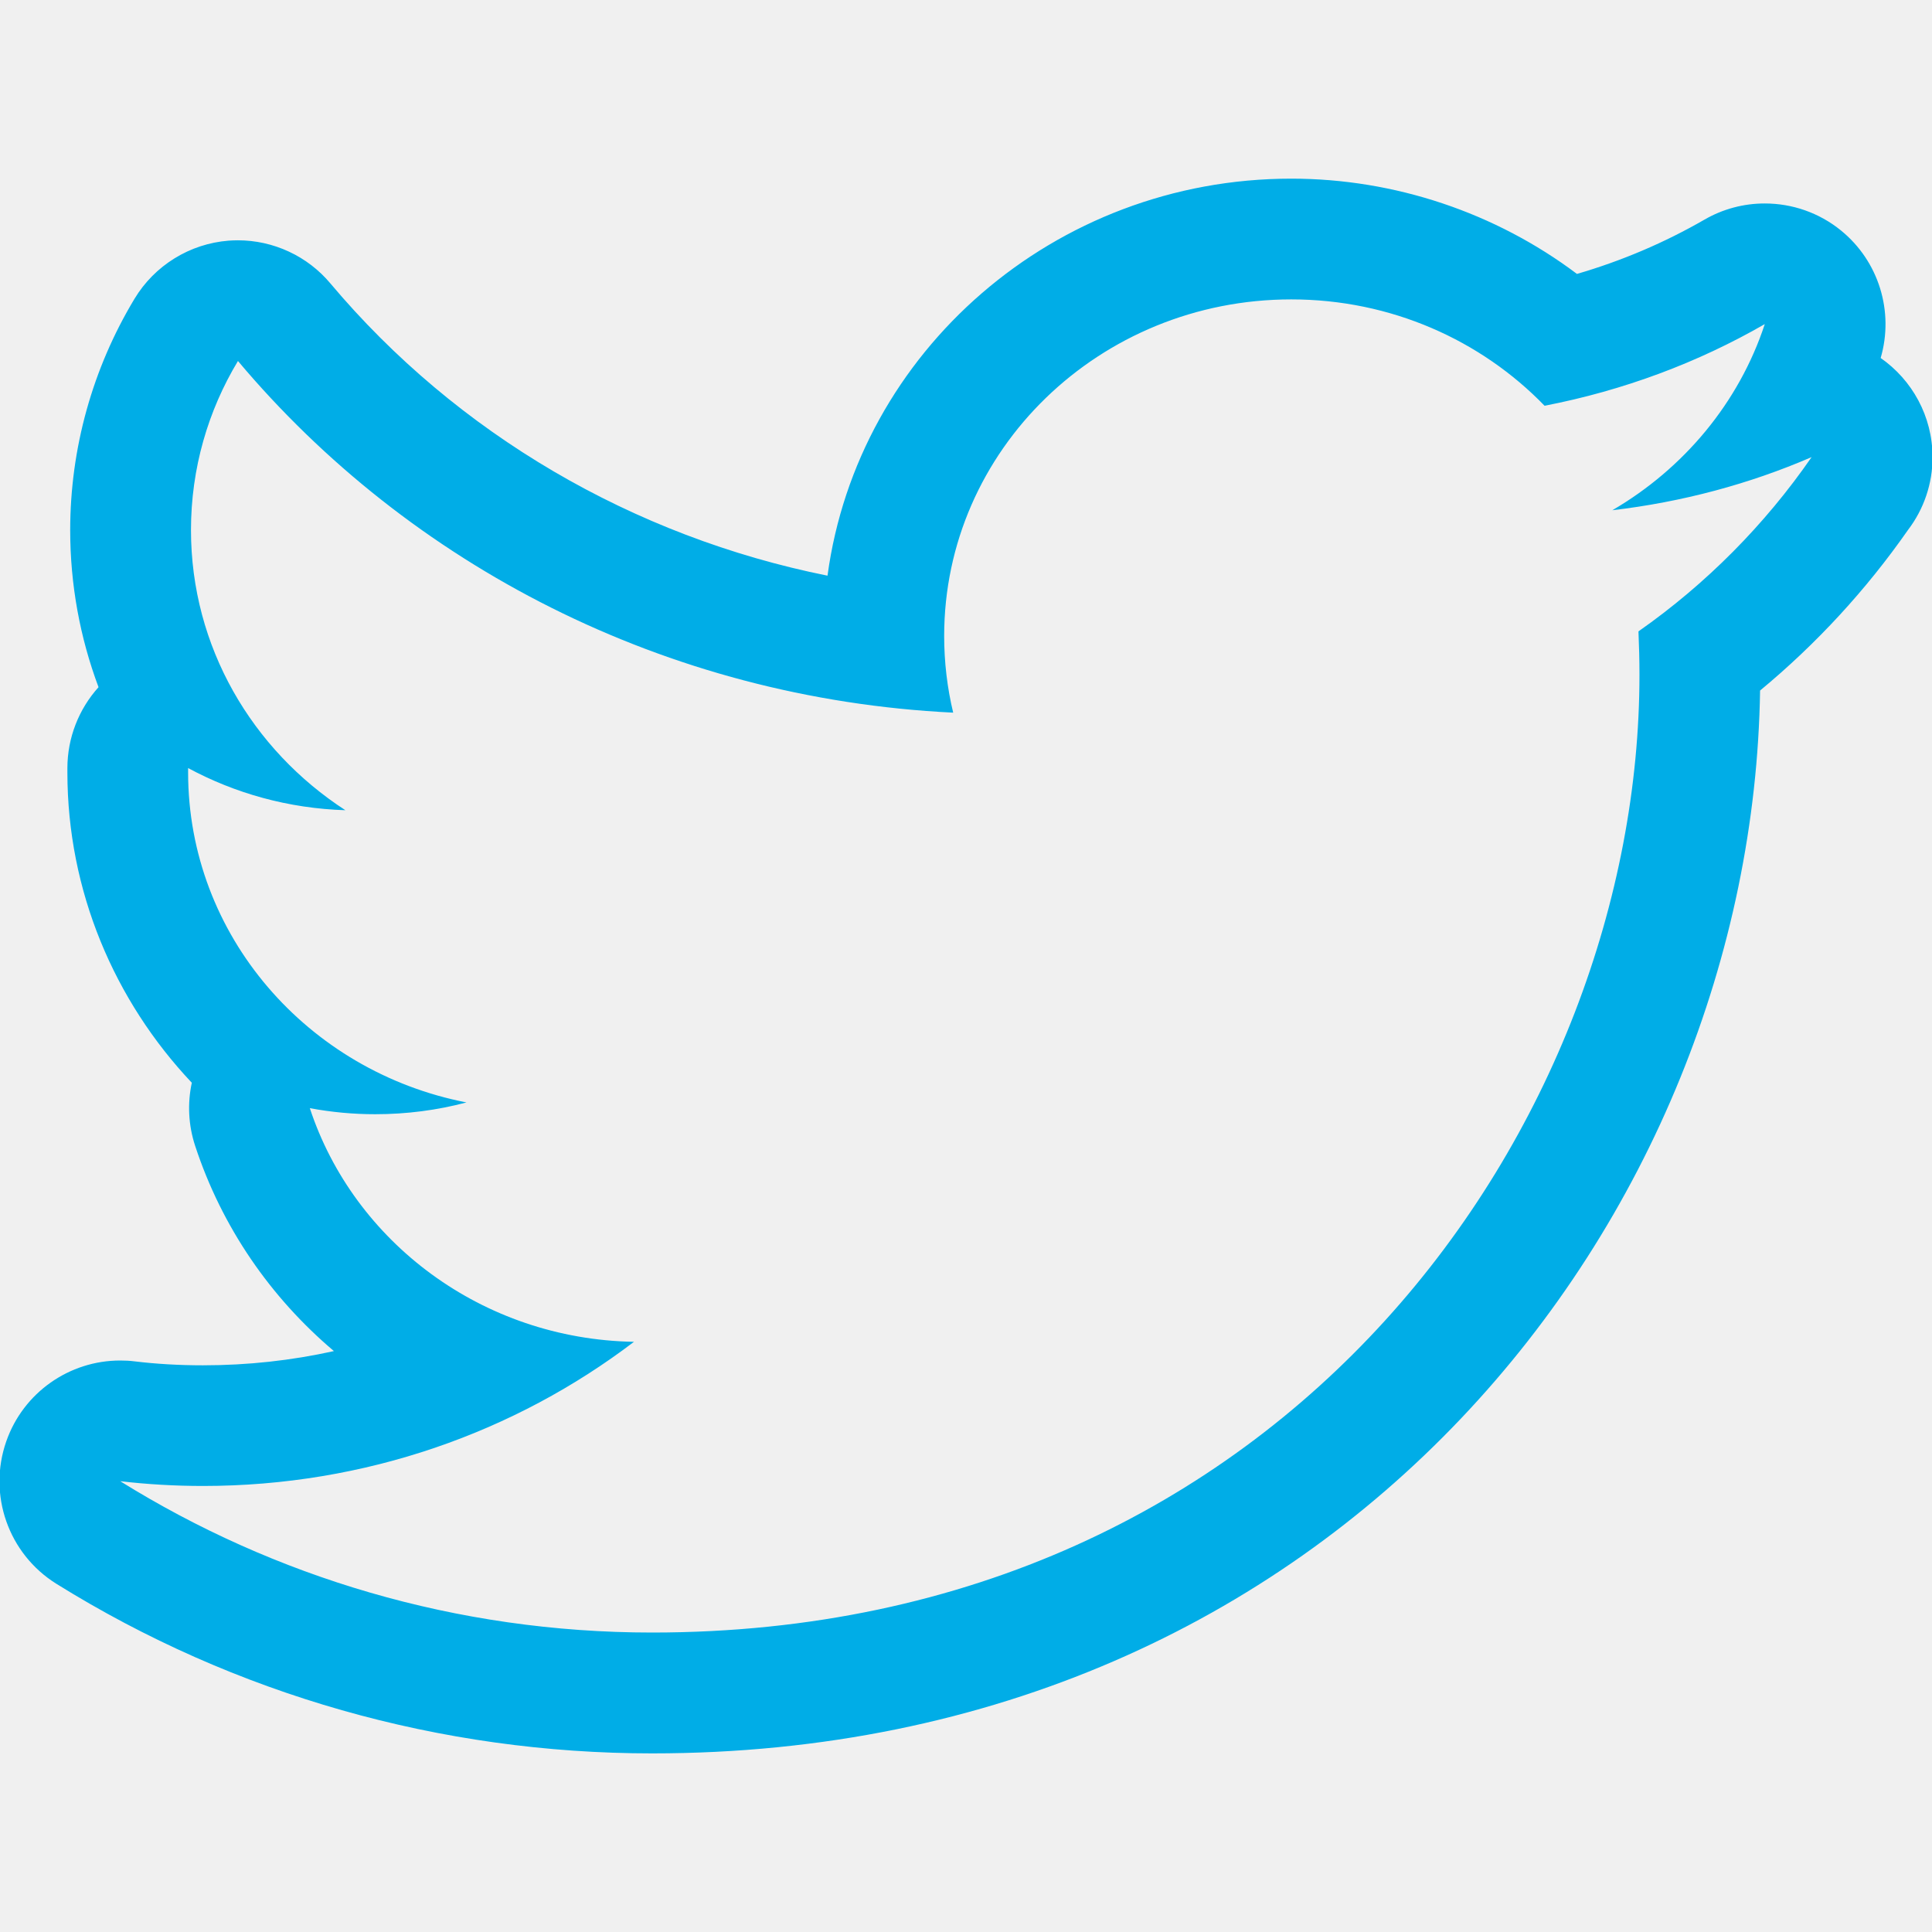
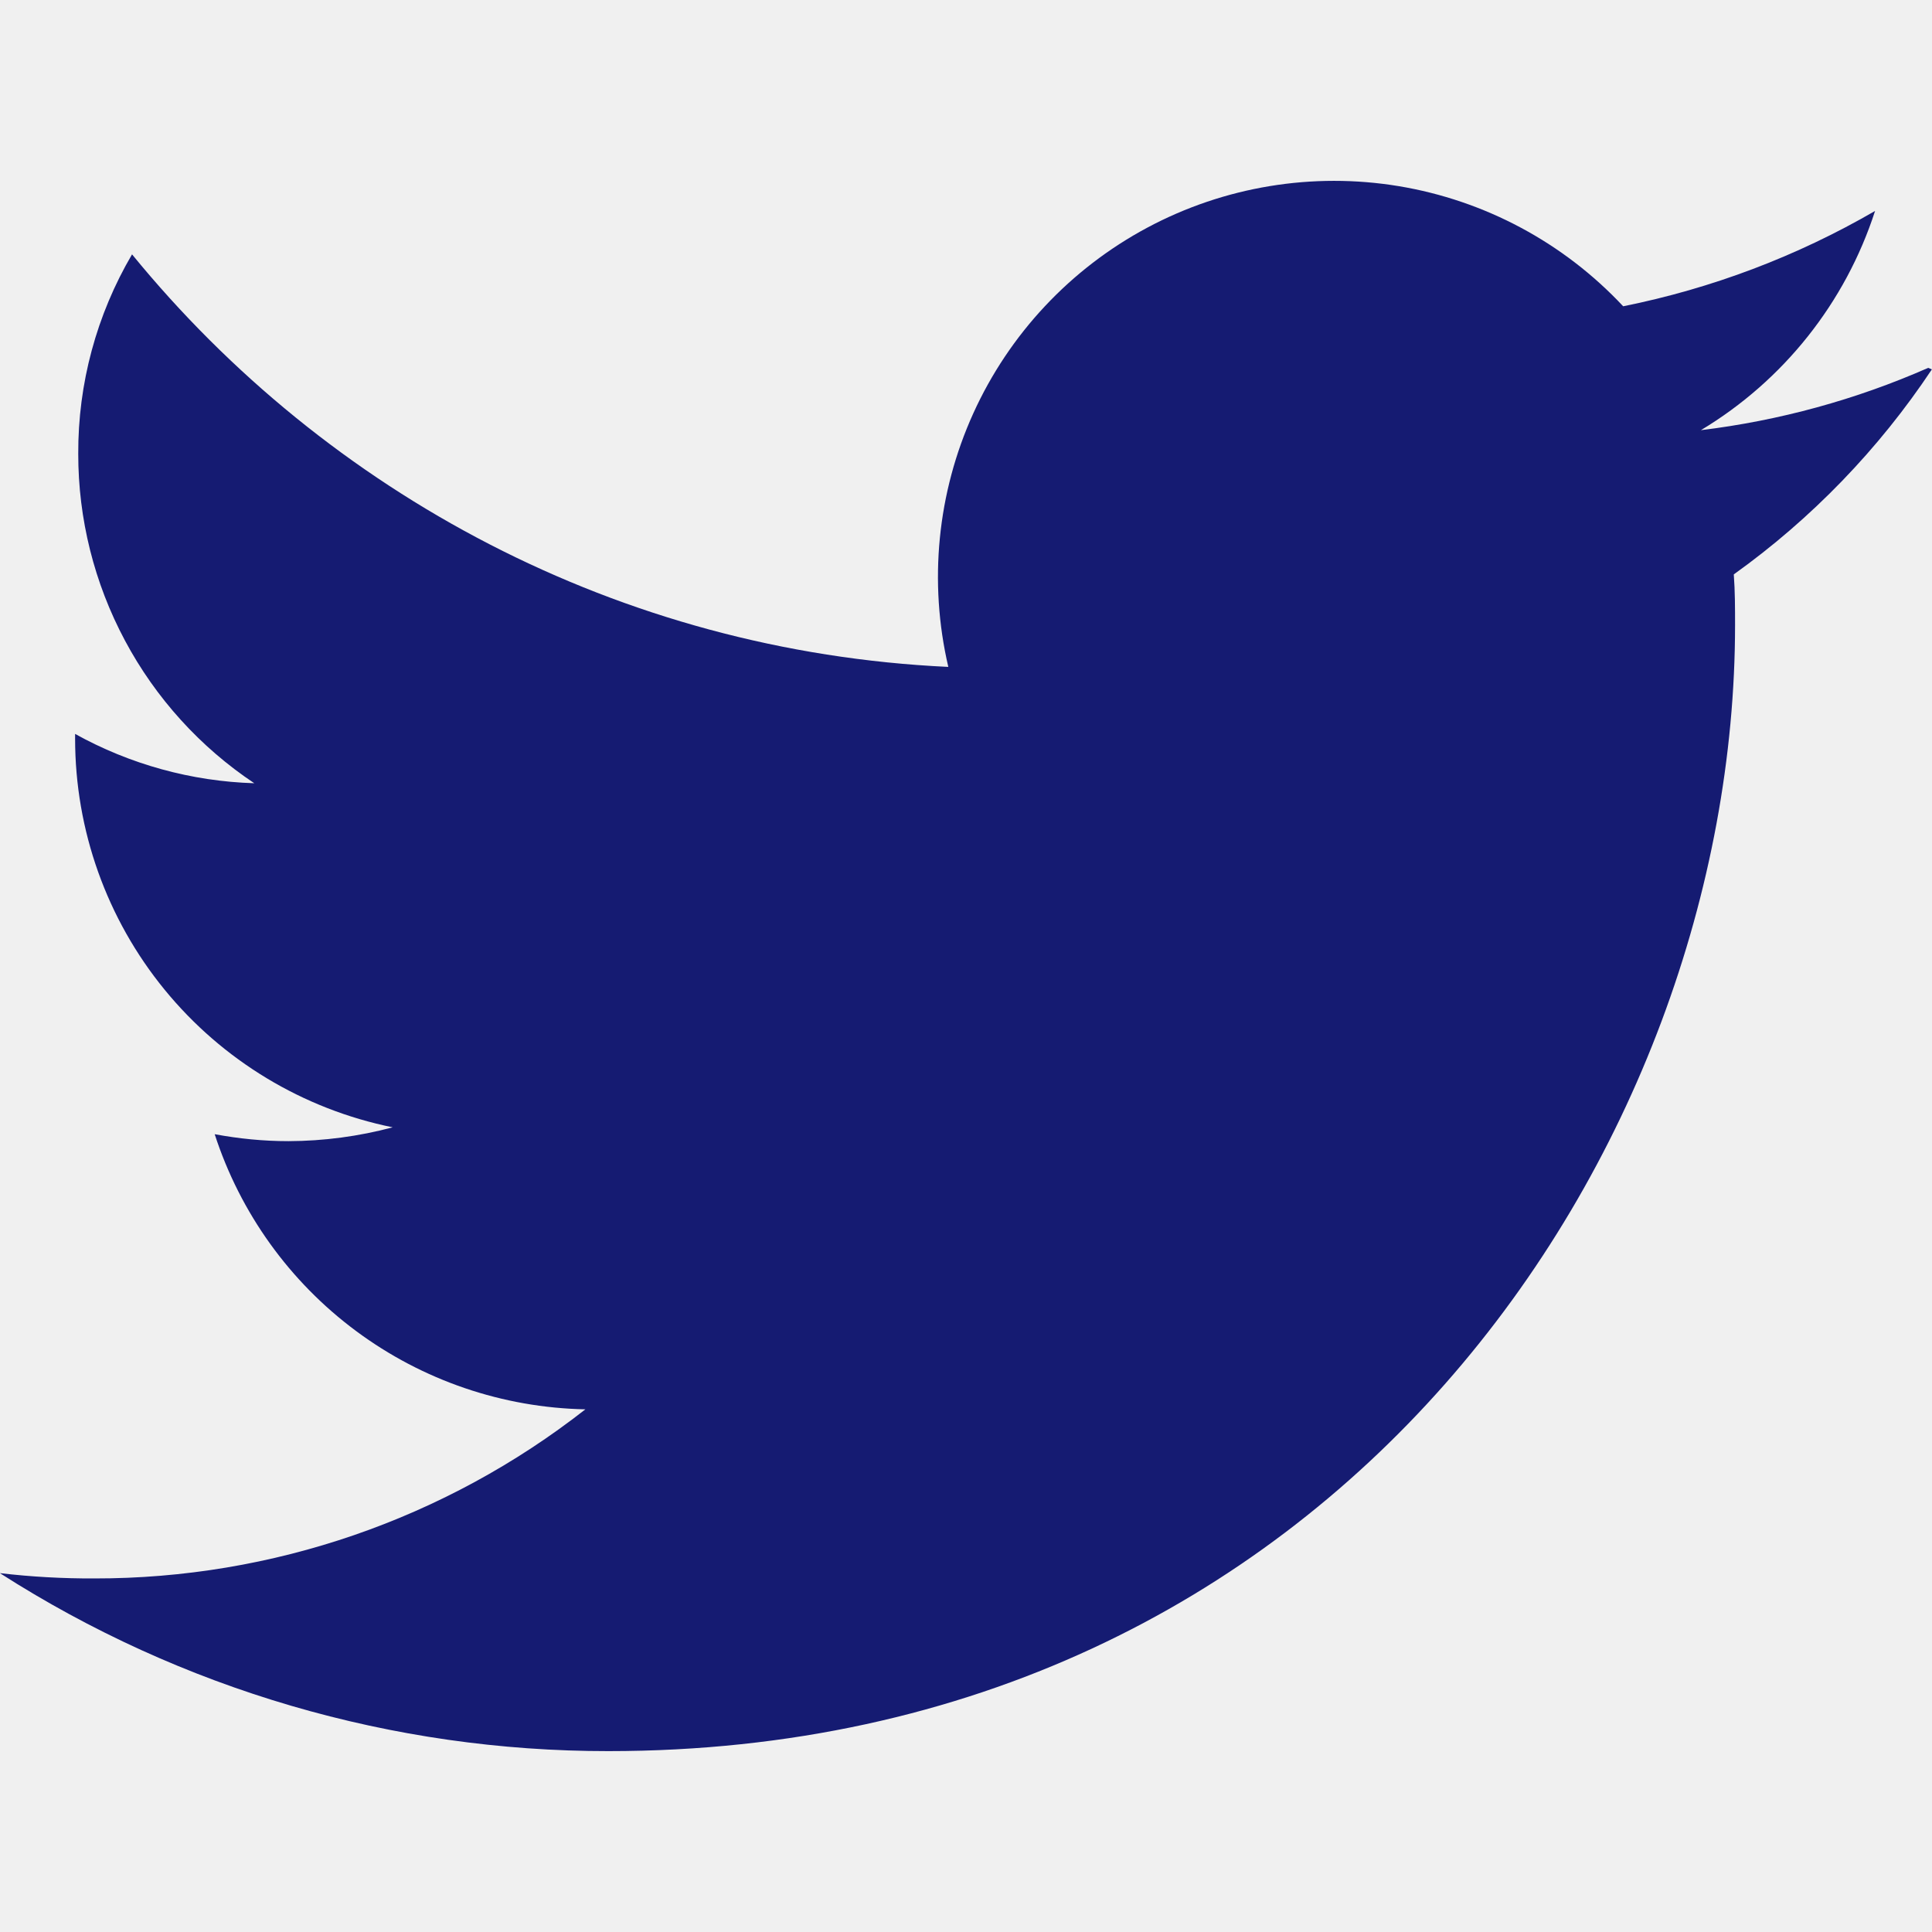
- <svg xmlns="http://www.w3.org/2000/svg" viewBox="0 0 60 60" fill="none">
-   <g clip-path="url(#clip0_16_253)">
-     <path d="M40.102 9.298C43.2 9.298 45.997 10.566 47.968 12.601C50.419 12.127 52.73 11.262 54.807 10.065C54.004 12.505 52.294 14.551 50.072 15.846C52.247 15.59 54.329 15.031 56.261 14.196C54.813 16.29 52.989 18.134 50.884 19.608C50.903 20.055 50.915 20.507 50.915 20.957C50.915 34.769 40.074 50.7 20.252 50.7C14.167 50.7 8.5 48.964 3.734 46C4.587 46.099 5.444 46.148 6.303 46.148C11.351 46.148 16 44.478 19.689 41.671C14.971 41.59 10.988 38.565 9.622 34.415C10.291 34.54 10.971 34.603 11.651 34.603C12.631 34.603 13.585 34.477 14.487 34.237C9.558 33.279 5.842 29.054 5.842 23.987V23.853C7.296 24.637 8.957 25.107 10.726 25.162C7.833 23.285 5.931 20.09 5.931 16.462C5.931 14.545 6.463 12.749 7.39 11.211C12.704 17.531 20.645 21.694 29.602 22.132C29.418 21.368 29.322 20.562 29.322 19.751C29.322 13.977 34.147 9.298 40.102 9.298V9.298ZM56.261 14.198H56.27H56.261ZM40.101 5.548C32.738 5.548 26.638 10.928 25.699 17.878C19.674 16.668 14.195 13.479 10.259 8.8C9.907 8.381 9.468 8.044 8.972 7.814C8.476 7.583 7.936 7.463 7.389 7.463C7.291 7.463 7.193 7.467 7.095 7.474C6.5 7.522 5.926 7.71 5.419 8.024C4.912 8.337 4.486 8.767 4.178 9.278C2.871 11.447 2.18 13.932 2.18 16.465C2.18 18.155 2.484 19.801 3.06 21.341C2.447 22.022 2.093 22.914 2.093 23.855V23.989C2.093 27.662 3.545 31.071 5.957 33.626C5.818 34.269 5.849 34.942 6.061 35.587C6.892 38.117 8.406 40.298 10.37 41.959C9.051 42.252 7.691 42.401 6.303 42.401C5.569 42.401 4.854 42.36 4.178 42.278C4.028 42.259 3.88 42.252 3.731 42.252C2.156 42.252 0.726 43.245 0.196 44.759C-0.386 46.419 0.26 48.258 1.752 49.187C7.291 52.633 13.688 54.453 20.251 54.453C41.581 54.453 54.411 37.755 54.661 21.445C56.411 19.997 57.957 18.318 59.257 16.455C59.751 15.807 60.018 15.014 60.017 14.2C60.017 12.924 59.378 11.796 58.406 11.118C58.827 9.675 58.347 8.113 57.175 7.159C56.491 6.602 55.652 6.319 54.808 6.319C54.15 6.318 53.504 6.491 52.935 6.82C51.695 7.535 50.37 8.1 48.974 8.507C46.448 6.607 43.317 5.548 40.101 5.548V5.548Z" fill="#00ADE7" />
+ <svg xmlns="http://www.w3.org/2000/svg" viewBox="0 0 32 32" fill="none">
+   <g clip-path="url(#clip0_140_16)">
+     <path d="M31.937 6.093C30.739 6.62 29.471 6.967 28.172 7.125C29.541 6.303 30.566 5.013 31.057 3.494C29.762 4.245 28.353 4.778 26.885 5.073C25.898 4.018 24.591 3.319 23.166 3.083C21.741 2.848 20.278 3.089 19.004 3.77C17.73 4.451 16.716 5.533 16.12 6.848C15.524 8.164 15.379 9.639 15.707 11.046C10.254 10.791 5.42 8.171 2.187 4.213C1.599 5.214 1.291 6.355 1.296 7.516C1.295 8.595 1.561 9.658 2.07 10.61C2.578 11.562 3.314 12.374 4.212 12.973C3.172 12.941 2.154 12.661 1.244 12.156V12.235C1.244 13.75 1.767 15.219 2.726 16.392C3.685 17.565 5.019 18.37 6.504 18.672C5.942 18.822 5.362 18.899 4.78 18.901C4.359 18.901 3.957 18.86 3.556 18.786C3.979 20.09 4.797 21.229 5.898 22.046C6.998 22.863 8.326 23.316 9.696 23.343C7.374 25.161 4.51 26.148 1.561 26.144C1.039 26.146 0.517 26.117 -0.002 26.056C3.006 27.983 6.504 29.007 10.077 29.004C22.144 29.004 28.738 19.009 28.738 10.353C28.738 10.077 28.738 9.796 28.717 9.514C30.007 8.59 31.119 7.439 31.998 6.118L31.937 6.093Z" fill="#151B72" />
  </g>
  <defs>
-     <clipPath id="clip0_16_253">
-       <rect width="60" height="60" fill="white" />
+     <clipPath id="clip0_140_16">
+       <rect width="32" height="32" fill="white" />
    </clipPath>
  </defs>
</svg>
